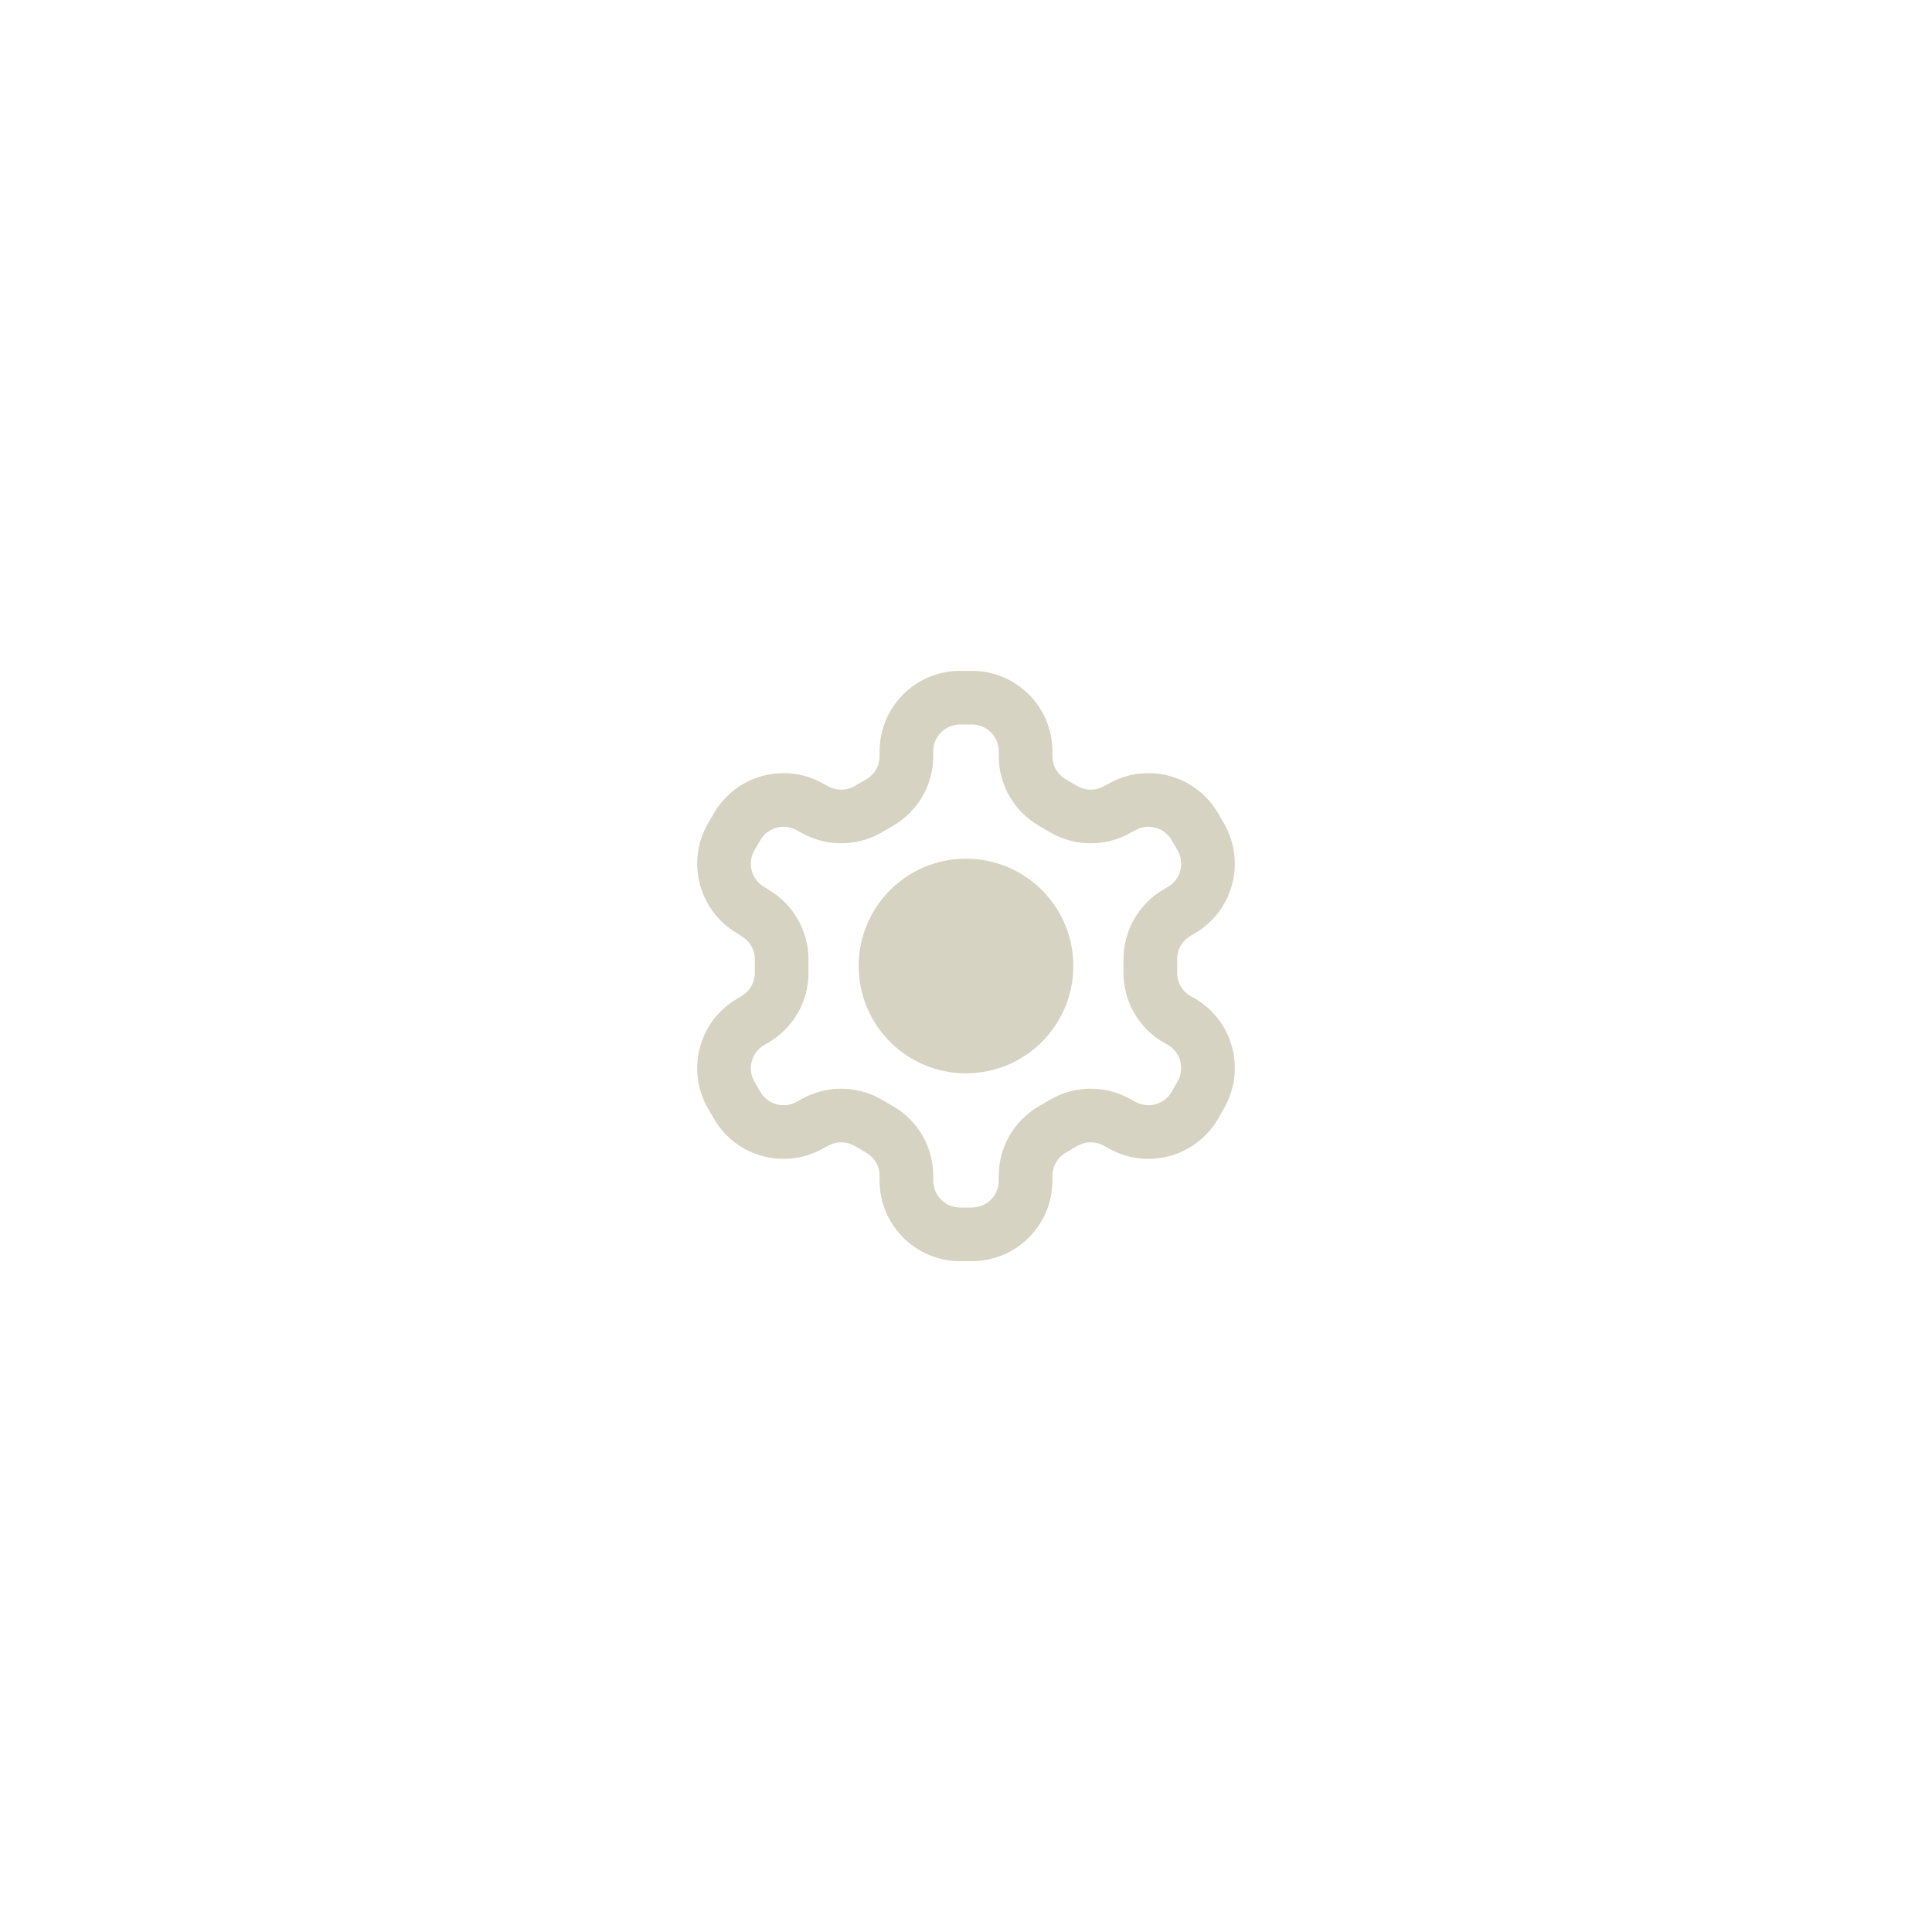
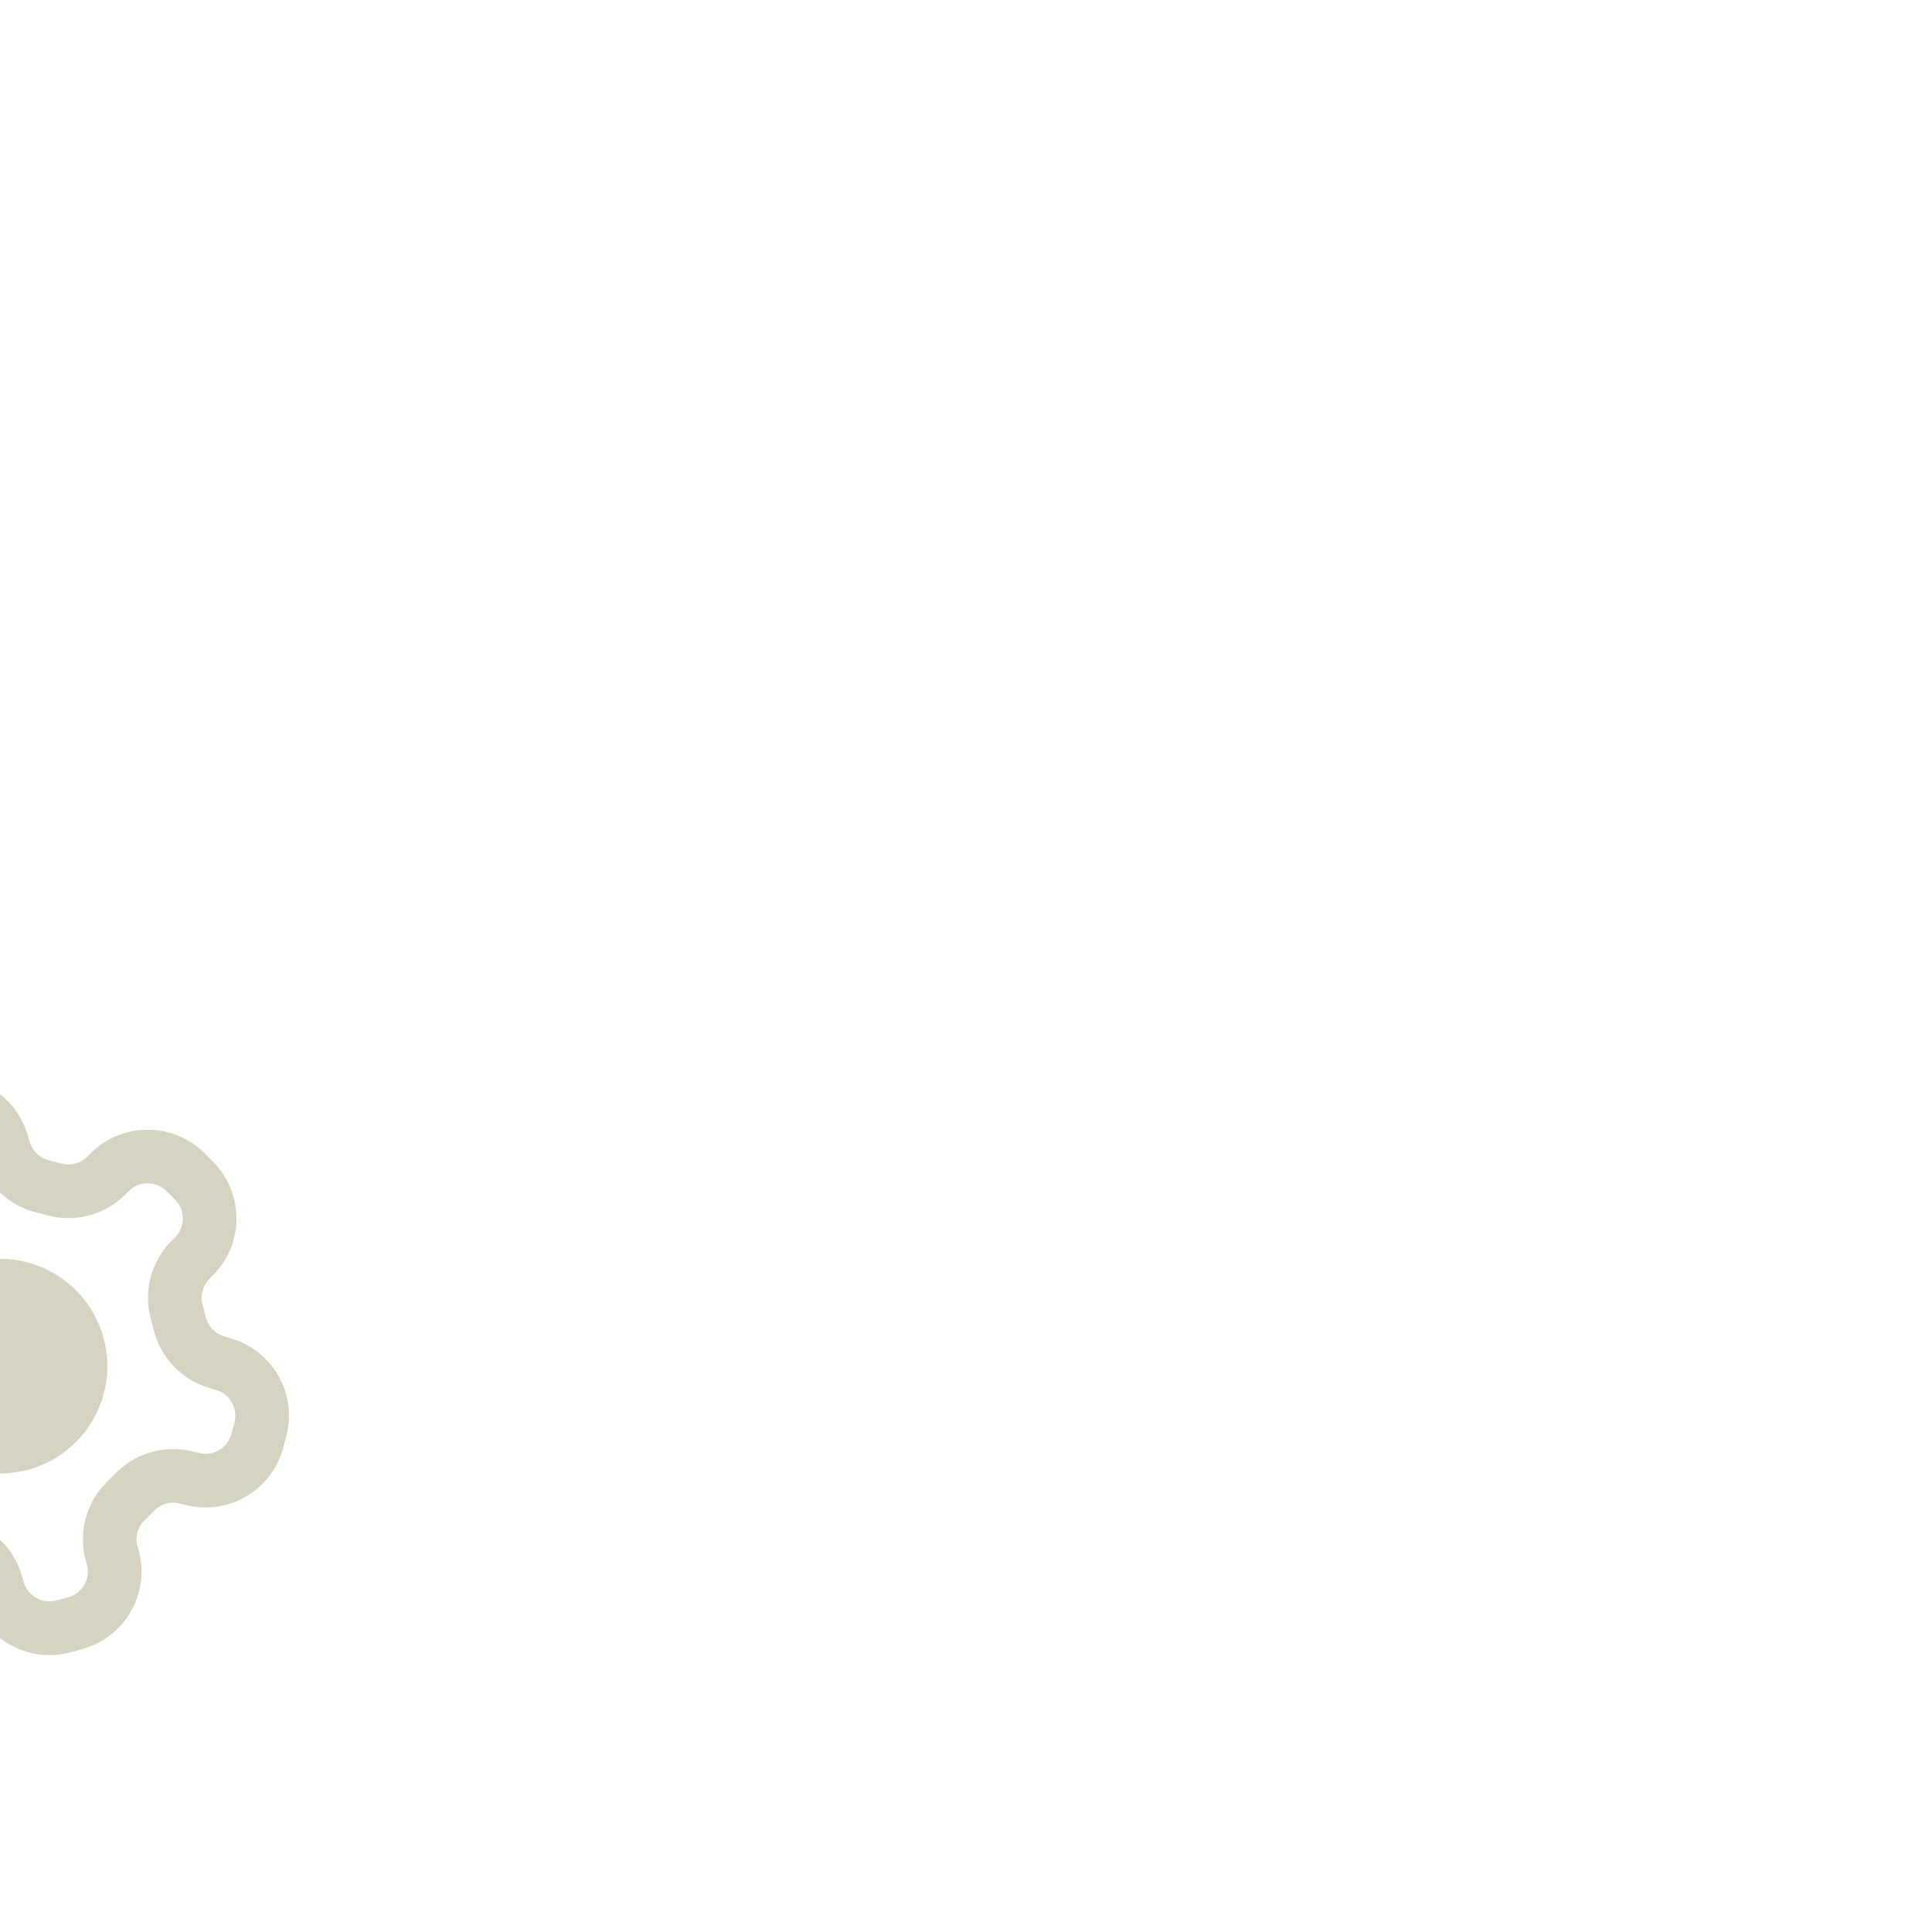
- <svg xmlns="http://www.w3.org/2000/svg" width="24" height="24" viewBox="-24 -24 72 72" fill="none" stroke="#d7d3c2" stroke-width="2" stroke-linecap="round" stroke-linejoin="round" class="lucide lucide-settings">
+ <svg xmlns="http://www.w3.org/2000/svg" width="24" height="24" viewBox="-24 -24 72 72" fill="none" stroke="#d7d3c2" stroke-width="2" stroke-linecap="round" stroke-linejoin="round" class="lucide lucide-settings" transform="rotate(45)">
  <path d="M12.22 2h-.44a2 2 0 0 0-2 2v.18a2 2 0 0 1-1 1.73l-.43.25a2 2 0 0 1-2 0l-.15-.08a2 2 0 0 0-2.73.73l-.22.38a2 2 0 0 0 .73 2.73l.15.1a2 2 0 0 1 1 1.72v.51a2 2 0 0 1-1 1.74l-.15.09a2 2 0 0 0-.73 2.73l.22.38a2 2 0 0 0 2.73.73l.15-.08a2 2 0 0 1 2 0l.43.25a2 2 0 0 1 1 1.73V20a2 2 0 0 0 2 2h.44a2 2 0 0 0 2-2v-.18a2 2 0 0 1 1-1.73l.43-.25a2 2 0 0 1 2 0l.15.08a2 2 0 0 0 2.73-.73l.22-.39a2 2 0 0 0-.73-2.73l-.15-.08a2 2 0 0 1-1-1.74v-.5a2 2 0 0 1 1-1.74l.15-.09a2 2 0 0 0 .73-2.73l-.22-.38a2 2 0 0 0-2.73-.73l-.15.08a2 2 0 0 1-2 0l-.43-.25a2 2 0 0 1-1-1.73V4a2 2 0 0 0-2-2z" />
  <circle cx="12" cy="12" r="3" fill="#d7d3c2" />
</svg>
